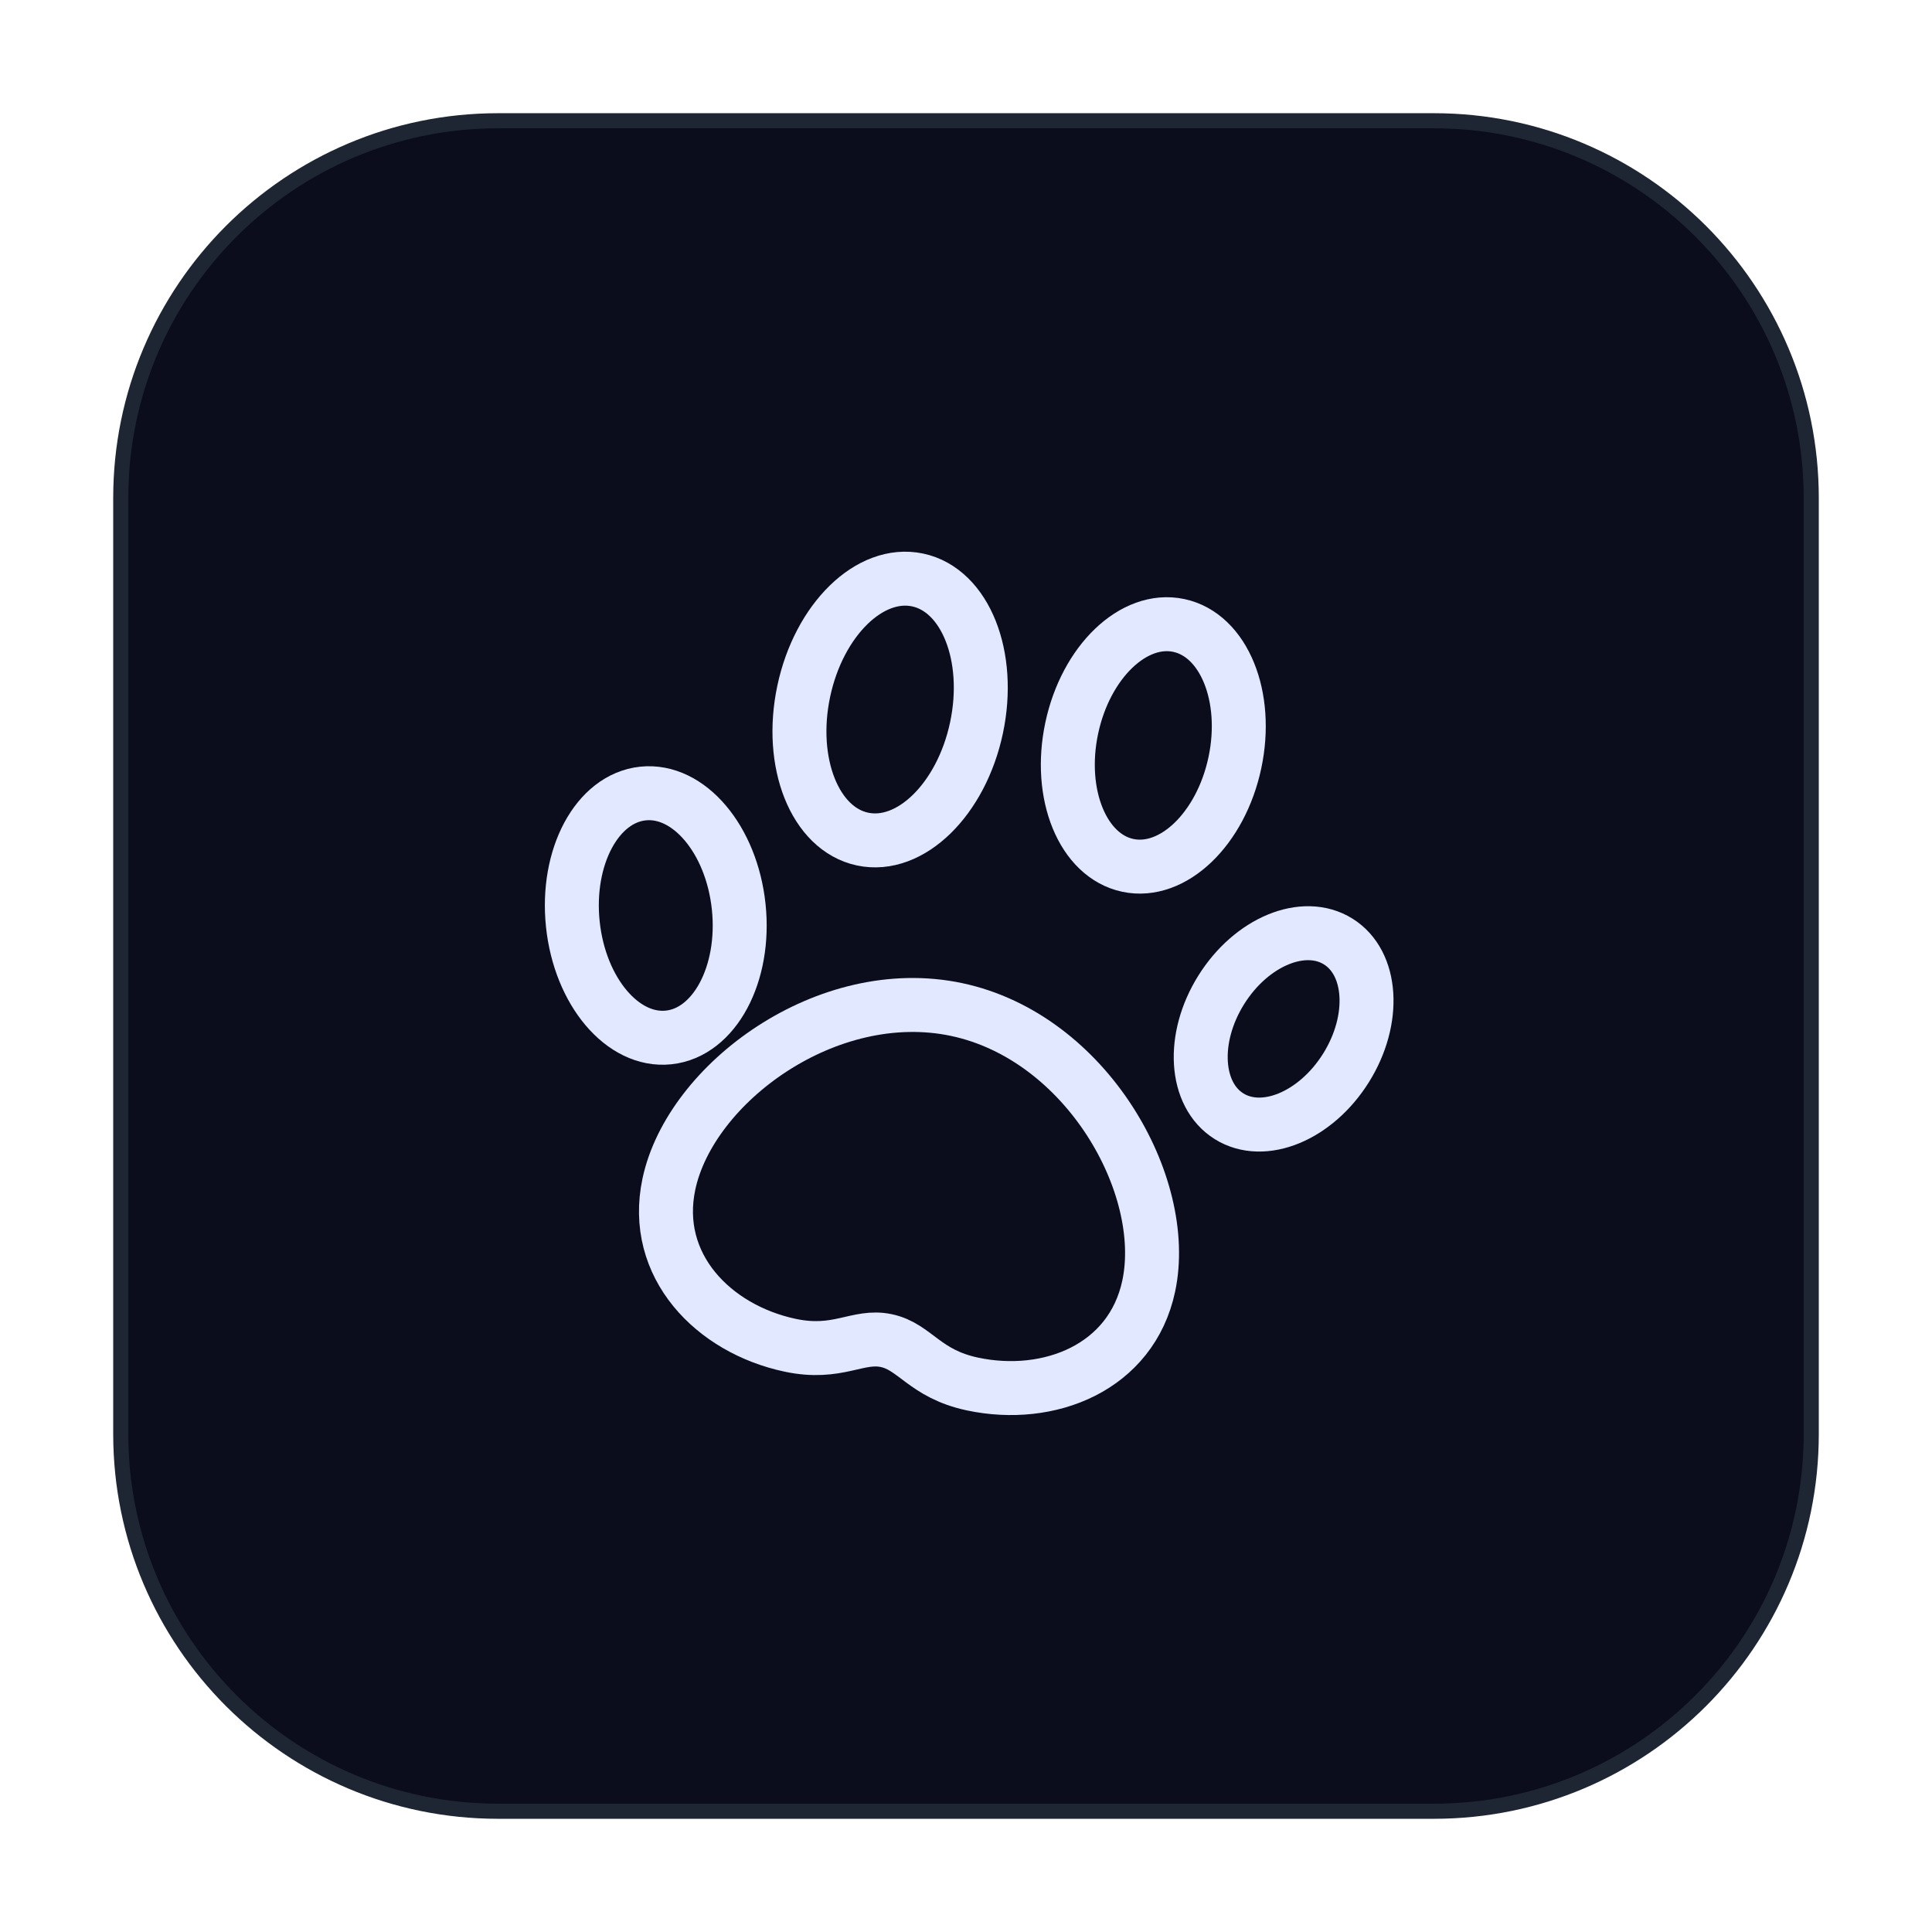
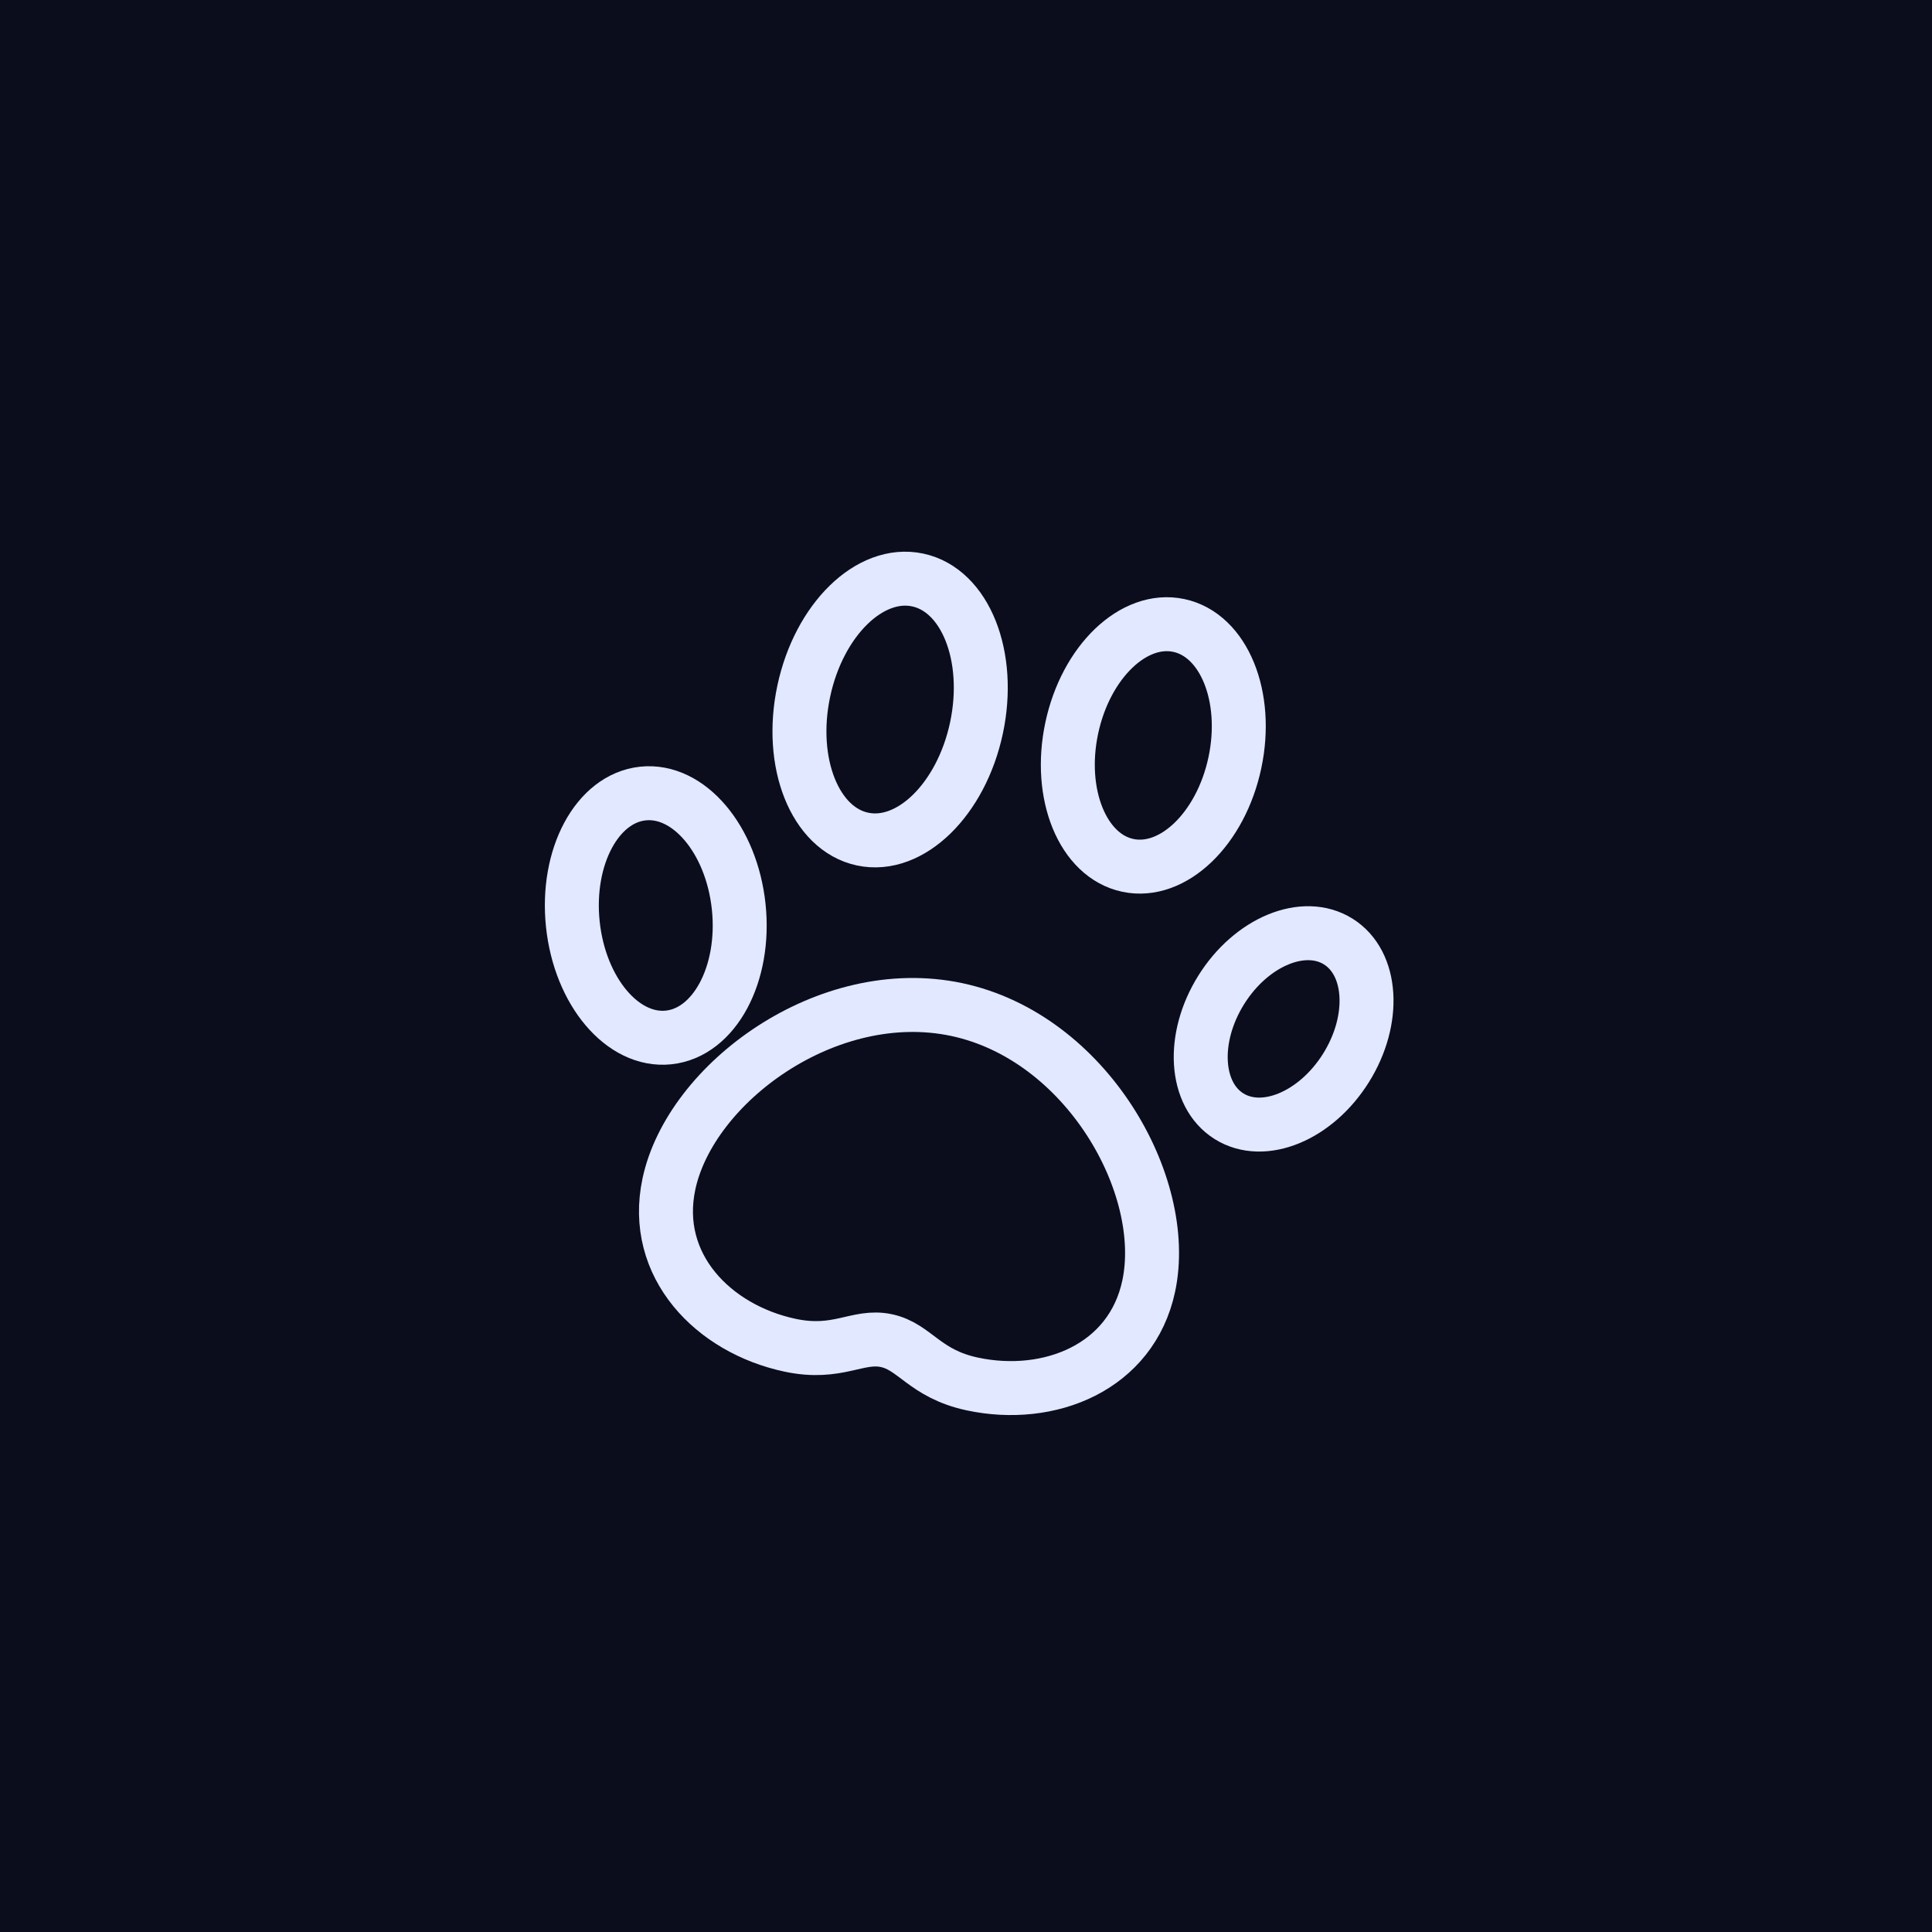
<svg xmlns="http://www.w3.org/2000/svg" viewBox="0 0 1024 1024" width="1024" height="1024" fill="none" stroke="#E2E8FF" stroke-width="28" stroke-linecap="round" stroke-linejoin="round">
-   <rect x="64" y="64" width="896" height="896" rx="200" fill="#0B0D1D" stroke="#1F2633" stroke-width="8" />
+   <rect width="1024" height="1024" fill="#0B0D1D" stroke="none" />
  <g transform="rotate(12 512 512) translate(512 520) scale(26) translate(-12 -12)" stroke-width="1.1">
    <ellipse cx="5.6" cy="12" rx="1.7" ry="2.5" transform="rotate(-18 5.6 12)" />
    <ellipse cx="9.4" cy="6.9" rx="1.8" ry="2.7" />
    <ellipse cx="14.8" cy="6.5" rx="1.7" ry="2.5" />
    <ellipse cx="18.6" cy="11.6" rx="1.5" ry="2.1" transform="rotate(20 18.6 11.6)" />
    <path d="M12 12.6c-2.7 0-5 2.6-5 4.7 0 1.7 1.5 2.7 3.1 2.7 1 0 1.3-.5 1.9-.5s.9.5 1.9.5c1.6 0 3.1-1 3.1-2.7 0-2.1-2.3-4.7-5-4.7z" />
  </g>
</svg>
